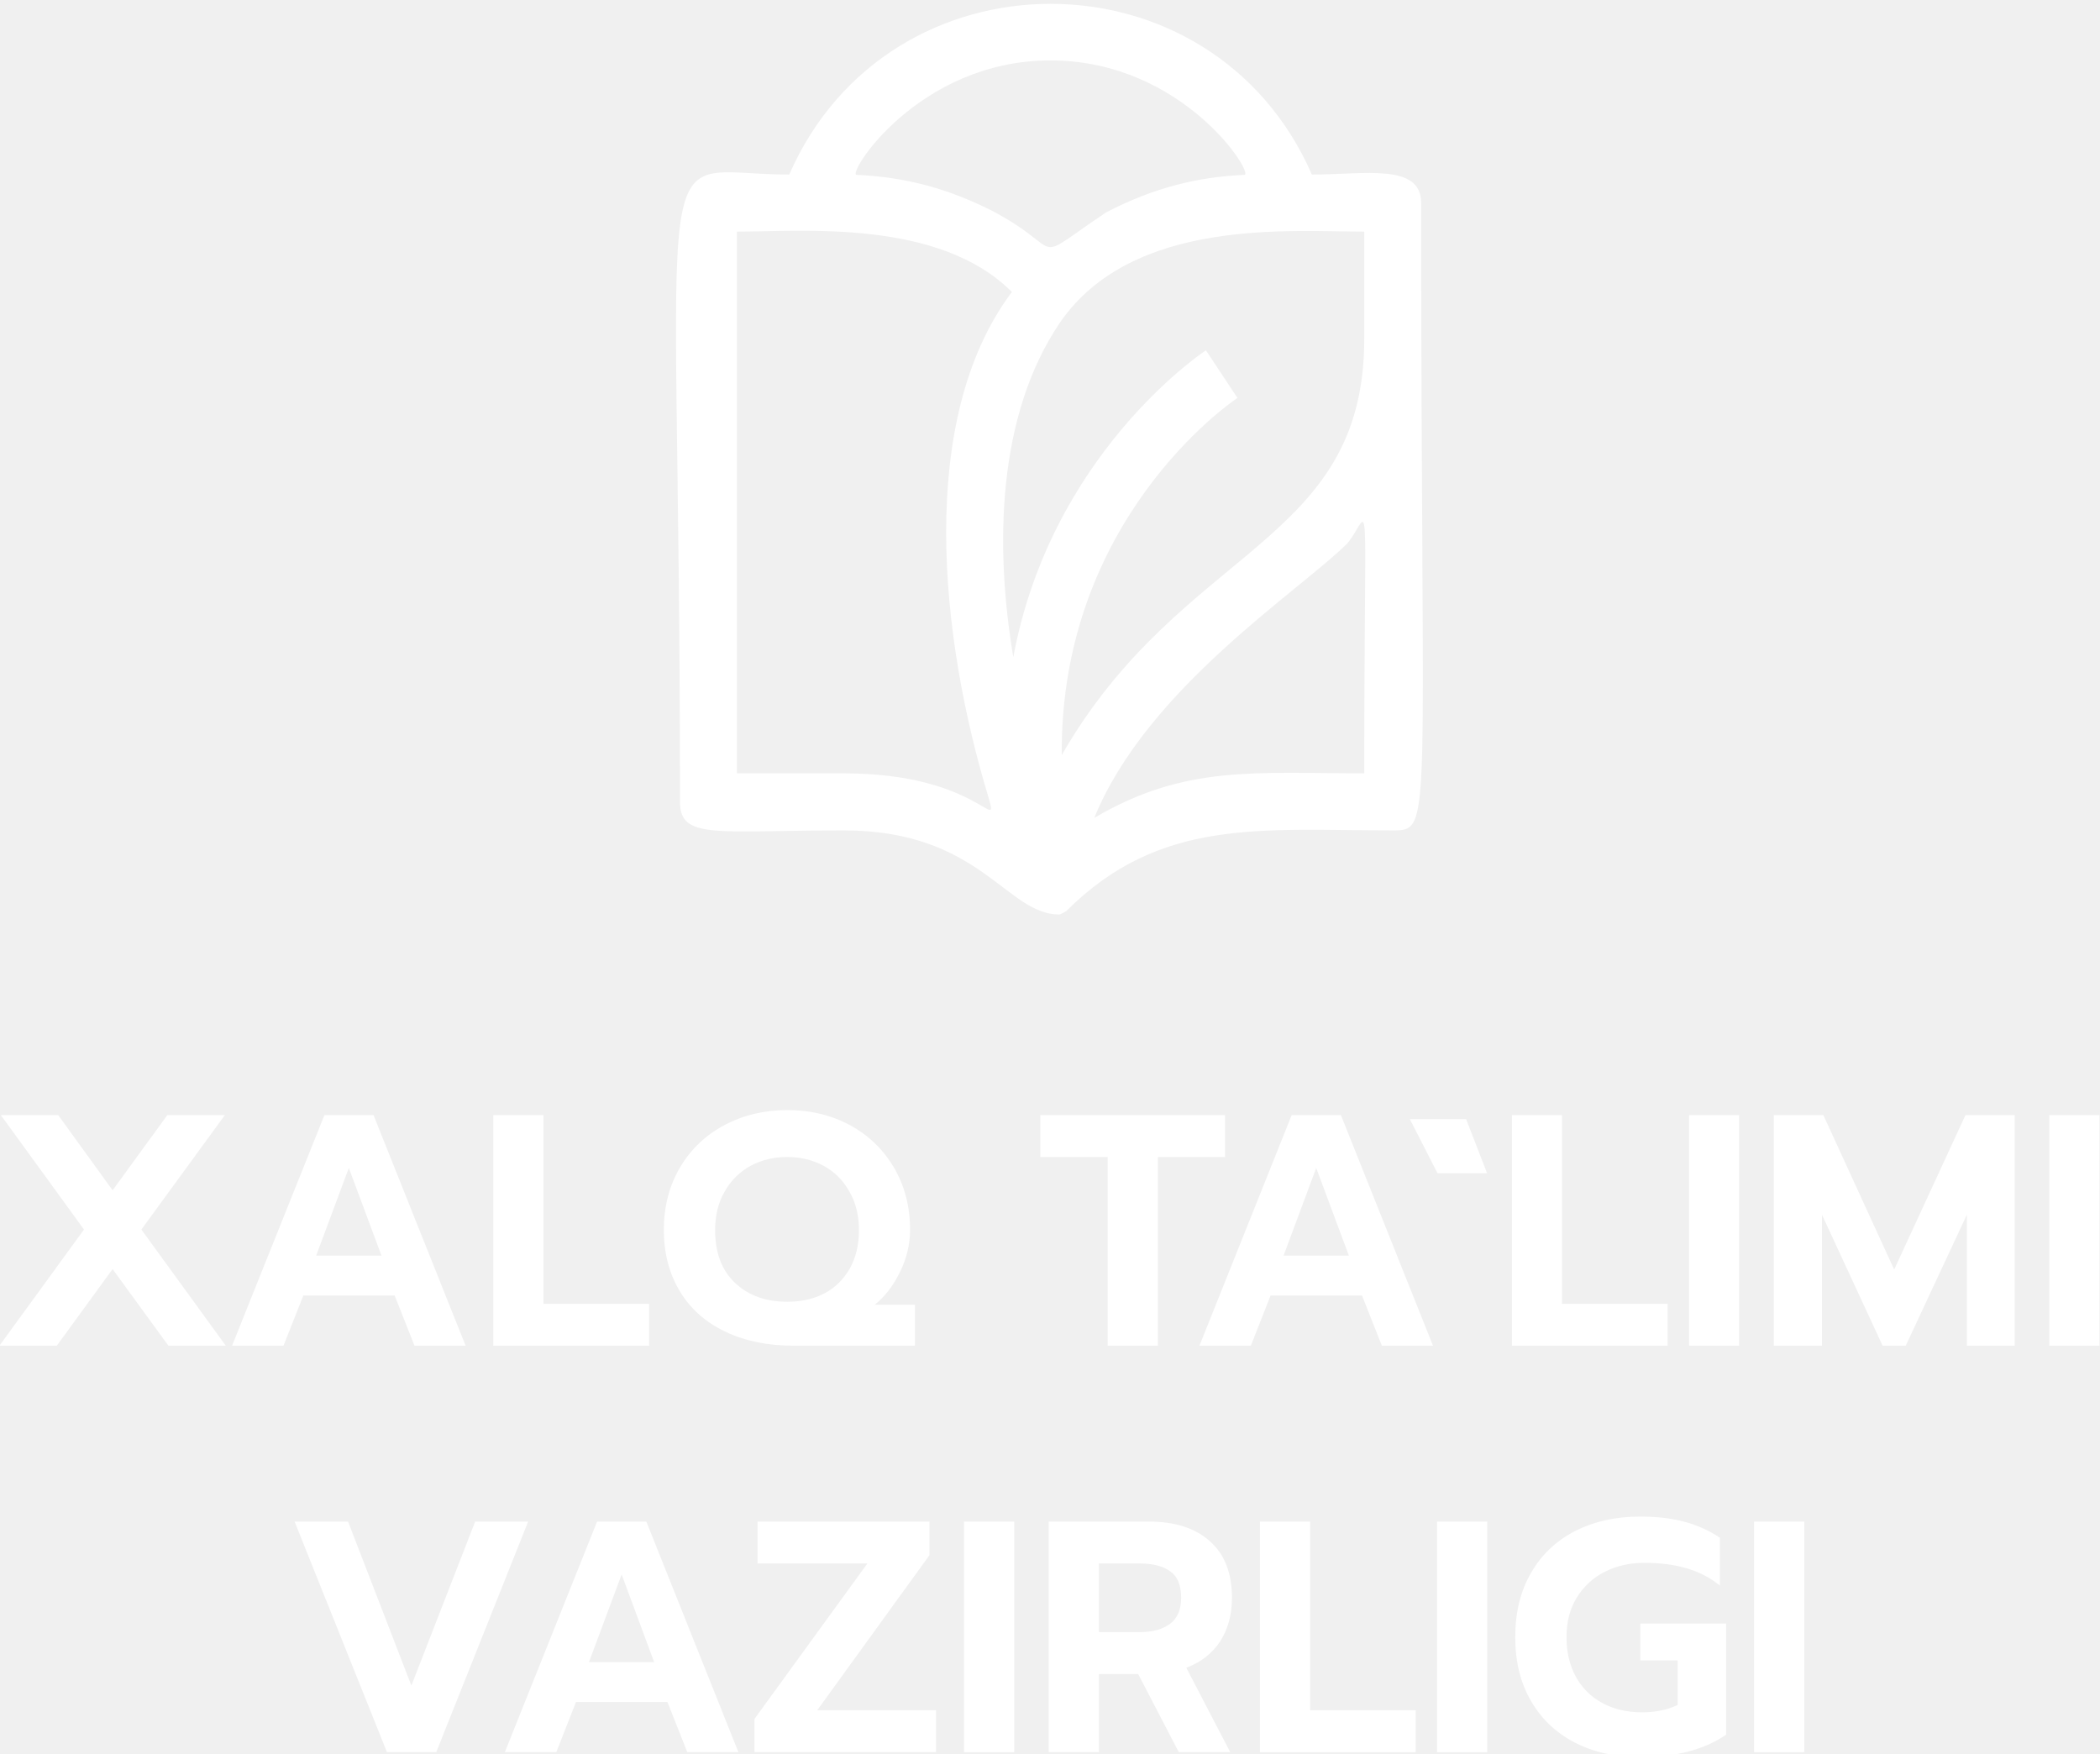
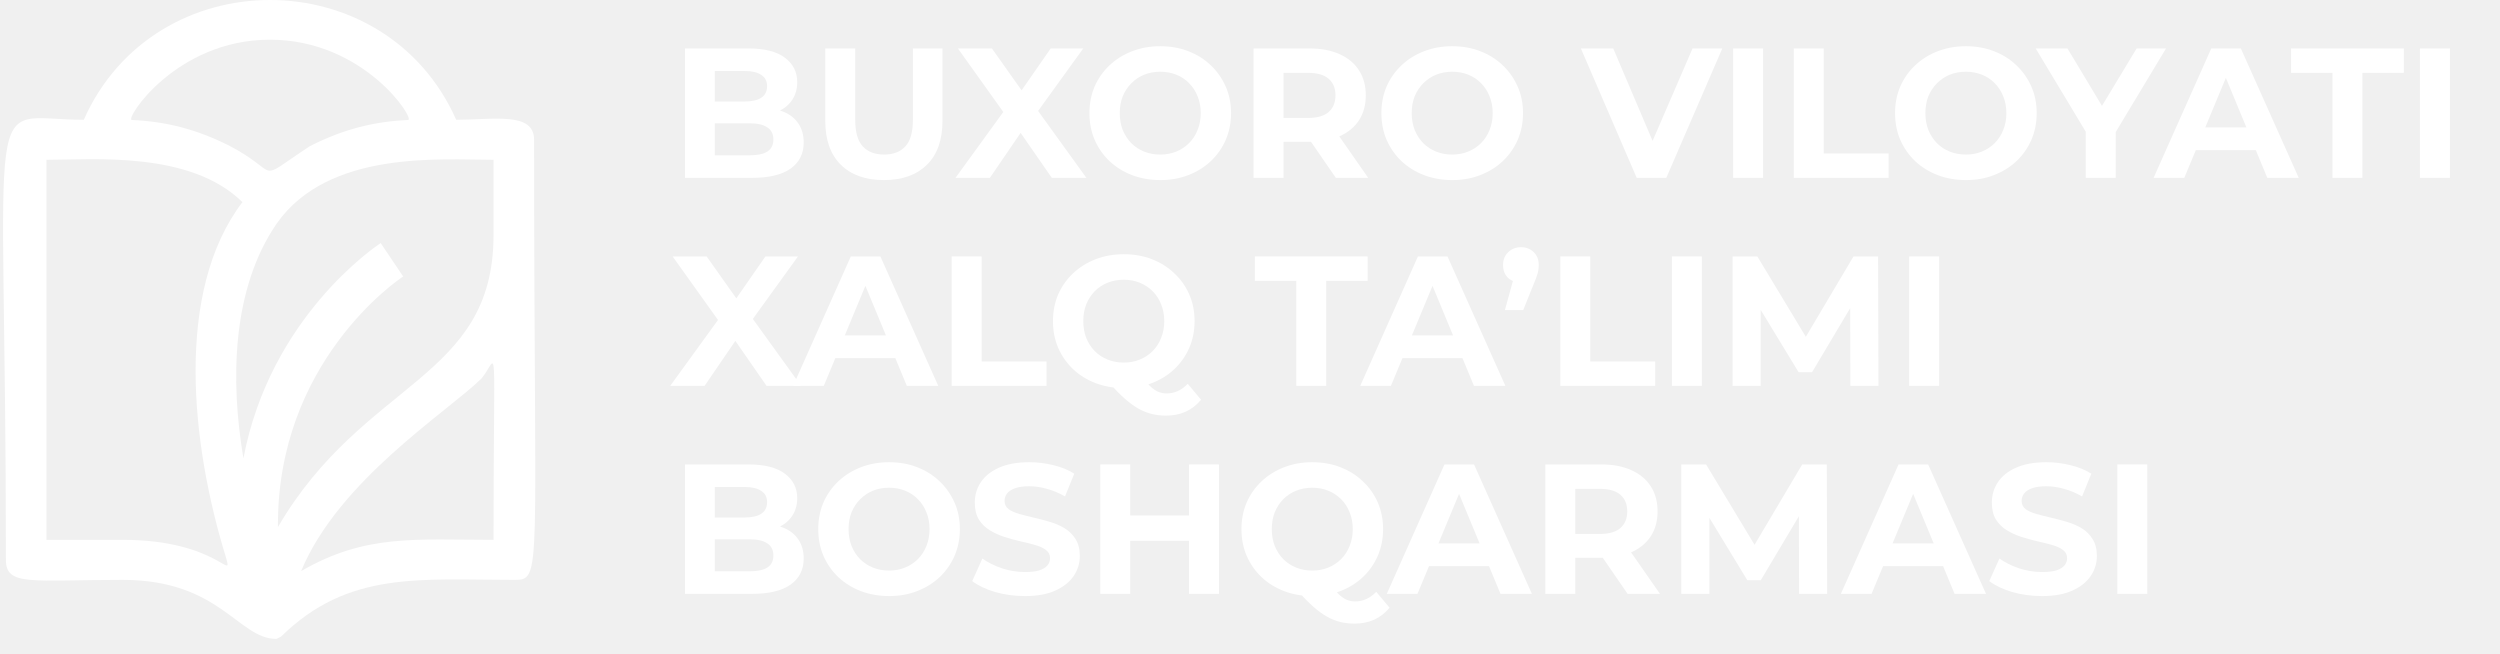
- <svg xmlns="http://www.w3.org/2000/svg" xml:space="preserve" width="35.541mm" height="29.673mm" version="1.1" style="shape-rendering:geometricPrecision; text-rendering:geometricPrecision; image-rendering:optimizeQuality; fill-rule:evenodd; clip-rule:evenodd" viewBox="0 0 3554.08 2967.3">
-   <defs>
-     <style type="text/css">
-    
-     .fil0 {fill:white}
-     .fil1 {fill:white;fill-rule:nonzero}
-    
-   </style>
-   </defs>
-   <g id="Слой_x0020_1">
-     <g id="_2932871488112">
-       <path class="fil0" d="M2405.19 343.57c0,1060.7 20.64,1061.76 -48.15,1061.76 -222.51,0 -393.44,-22.23 -552.44,136.53 -0.26,0 -9.53,5.82 -11.91,5.82 -89.96,0 -133.35,-142.35 -364.33,-142.35 -216.43,0 -277.55,16.14 -277.55,-48.42 0,-1187.44 -61.12,-1061.5 184.94,-1061.5 168.28,-385.23 716.22,-385.23 884.49,0 89.16,0 184.94,-19.84 184.94,48.15l0.01 0.01zm-955.4 -47.63c85.2,3.7 156.37,24.34 227.81,60.06 132.82,69.32 59,94.19 194.47,3.44 82.28,-42.86 157.15,-60.06 233.88,-63.5 17.99,0 -102.92,-193.68 -328.07,-193.68 -224.63,0 -345.55,193.68 -328.08,193.68l-0.01 0zm262.74 198.18c-123.82,-124.09 -355.07,-102.13 -465.4,-102.13l0 916.77 181.23 0c227.81,0 263.53,106.36 244.48,40.22 -81.76,-269.08 -122.24,-638.96 39.69,-854.86zm567.78 425.44c-80.96,80.7 -338.93,245 -428.35,464.61 152.92,-89.96 271.19,-75.41 456.93,-75.41 0,-519.38 12.17,-438.41 -28.58,-389.2zm28.58 -527.57c-124.62,0 -392.11,-24.08 -514.87,153.72 -106.63,157.16 -110.6,378.61 -79.11,566.46 63.24,-339.98 313.52,-510.9 325.96,-519.37l53.45 80.7c-12.44,7.94 -300.56,206.89 -297.38,604.3 204.51,-355.6 511.96,-354.81 511.96,-704.58l0 -181.24 -0.01 0.01z" />
-       <g>
-         <polygon class="fil1" points="142.16,2080.81 1.4,1887.13 98.5,1887.14 190.58,2014.4 283.18,1887.14 380.55,1887.14 239.26,2080.82 382.14,2277.41 285.03,2277.4 190.57,2147.75 96.11,2277.4 -0.98,2277.4 " />
-         <path class="fil0" d="M549.09 1887.14l83.08 0 155.83 390.26 -86.51 0 -33.6 -84.93 -154.52 -0.01 -33.6 84.93 -87.05 0.01 156.37 -390.26zm96.57 237.86l-55.3 -148.43 -55.3 148.43 110.6 0z" />
-         <polygon class="fil1" points="834.83,1887.14 919.76,1887.14 919.76,2206.49 1098.62,2206.49 1098.62,2277.4 834.83,2277.4 " />
-         <path class="fil0" d="M1227.47 2253.58c-33.07,-15.61 -58.74,-38.36 -76.73,-68 -17.99,-29.64 -27.25,-64.29 -27.25,-104.25 0,-39.69 9.26,-74.88 27.52,-105.83 18.26,-30.69 43.13,-54.5 75.14,-71.44 31.75,-16.93 67.2,-25.4 106.36,-25.4 38.89,0 74.35,8.47 105.83,25.4 31.22,16.93 56.09,40.75 74.35,71.44 18.26,30.96 27.52,66.15 27.52,105.83 0,24.61 -5.82,48.42 -17.2,71.7 -11.38,23.02 -25.4,41.28 -42.6,55.03l68 0.01 0 69.32 -205.32 0.01c-43.92,0 -82.55,-7.94 -115.62,-23.81l0 -0.01zm167.48 -64.56c18.26,-9.53 32.54,-23.55 43.13,-42.07 10.32,-18.26 15.61,-39.95 15.61,-65.09 0,-24.87 -5.29,-46.57 -16.14,-65.35 -10.58,-18.79 -24.87,-33.34 -43.39,-43.39 -18.52,-10.05 -39.16,-15.08 -61.65,-15.08 -23.28,0 -43.92,5.03 -62.44,15.08 -18.26,10.05 -33.07,24.61 -43.66,43.39 -10.85,18.79 -16.14,40.48 -16.14,65.35 0,38.1 11.11,67.73 33.6,89.16 22.49,21.43 52.12,32.01 88.64,32.01 23.28,0 44.19,-4.5 62.44,-14.02l0 0.01z" />
-         <polygon class="fil1" points="1874.64,1958.04 1760.61,1958.04 1760.61,1887.13 2073.34,1887.14 2073.34,1958.05 1959.57,1958.04 1959.57,2277.39 1874.64,2277.4 1874.64,1958.05 " />
-         <path class="fil0" d="M2186.06 1887.14l83.33 0 155.84 390.26 -86.52 0 -33.6 -84.93 -154.77 -0.01 -33.34 84.93 -87.05 0.01 156.1 -390.26 0.01 0zm96.82 237.86l-55.29 -148.43 -55.3 148.43 110.59 0z" />
-         <polygon class="fil1" points="2386.07,1894.01 2481.32,1894.01 2516.77,1985.56 2432.9,1985.56 " />
-         <polygon class="fil1" points="2558.84,1887.14 2643.51,1887.14 2643.51,2206.49 2822.37,2206.49 2822.37,2277.4 2558.84,2277.4 " />
-         <polygon class="fil1" points="2858.62,1887.14 2943.28,1887.14 2943.28,2277.4 2858.62,2277.4 " />
-         <polygon class="fil1" points="3002.02,1887.14 3085.89,1887.14 3205.75,2148.55 3326.4,1887.14 3409.74,1887.14 3409.74,2277.4 3328.78,2277.4 3328.78,2055.68 3225.33,2277.4 3186.17,2277.4 3083.51,2055.68 3083.51,2277.4 3002.02,2277.4 " />
-         <polygon class="fil1" points="3468.22,1887.14 3553.15,1887.14 3553.15,2277.4 3468.22,2277.4 " />
-       </g>
-       <g>
-         <polygon class="fil1" points="498.56,2575.04 589.05,2575.04 696.21,2852.59 804.16,2575.04 893.85,2575.04 738.28,2965.3 654.93,2965.3 " />
-         <path class="fil0" d="M1010.53 2575.04l83.34 0 155.83 390.26 -86.51 0 -33.6 -84.93 -154.78 0 -33.34 84.93 -87.05 0 156.1 -390.26 0.01 0zm96.57 237.86l-55.03 -148.43 -55.3 148.43 110.33 0z" />
-         <polygon class="fil1" points="1276.95,2908.95 1467.98,2645.95 1281.98,2645.95 1281.98,2575.04 1573.02,2575.04 1573.02,2631.93 1383.05,2894.4 1584.13,2894.39 1584.13,2965.3 1276.95,2965.3 1276.95,2908.94 " />
-         <polygon class="fil1" points="1631.5,2575.04 1716.43,2575.04 1716.43,2965.3 1631.5,2965.3 " />
-         <path class="fil0" d="M1774.9 2575.04l169.33 0c44.19,0 78.85,11.11 103.45,33.34 24.87,21.96 37.31,53.98 37.31,95.51 0,29.1 -6.88,53.71 -20.11,74.08 -13.49,20.37 -32.54,35.19 -57.15,44.45l74.35 142.88 -87.05 0 -68.79 -132.29 -66.41 0 0 132.29 -84.93 0 0 -390.26zm154.25 187.06c21.43,0 38.63,-4.76 51.06,-14.02 12.43,-9.26 18.79,-24.08 18.79,-44.19 0,-21.17 -6.09,-35.98 -18.52,-44.71 -12.17,-8.73 -29.37,-13.23 -51.33,-13.23l-69.32 0 0 116.15 69.32 0z" />
-         <polygon class="fil1" points="2132.35,2575.04 2217.28,2575.04 2217.28,2894.39 2395.88,2894.39 2395.88,2965.3 2132.35,2965.3 " />
-         <polygon class="fil1" points="2432.12,2575.04 2517.06,2575.04 2517.06,2965.3 2432.12,2965.3 " />
-         <path class="fil1" d="M2664.96 2948.9c-32.01,-16.67 -56.62,-40.22 -74.08,-70.64 -17.73,-30.43 -26.46,-66.41 -26.46,-107.69 0,-41.54 8.73,-77.52 26.46,-108.21 17.46,-30.69 42.07,-54.24 74.08,-70.91 32.01,-16.4 69.06,-24.87 110.59,-24.87 28.31,0 53.45,2.91 75.14,8.73 21.69,5.82 41.8,14.82 60.06,26.99l0 80.96c-16.4,-13.23 -35.19,-23.02 -56.09,-29.1 -21.17,-6.35 -44.98,-9.26 -71.7,-9.26 -25.14,0 -47.35,5.03 -67.46,15.35 -19.84,10.05 -35.45,24.87 -47.1,43.66 -11.64,19.05 -17.2,41.28 -17.2,66.68 0,25.66 5.29,47.89 15.88,67.2 10.58,19.05 25.4,33.87 44.98,44.45 19.31,10.32 41.53,15.61 66.93,15.61 23.02,0 43.13,-4.23 60.33,-12.44l0 -75.41 -63.25 -0.01 0 -62.44 145.26 0 0 188.12c-36.78,25.4 -85.46,38.1 -145.79,38.1 -41.53,0 -78.57,-8.47 -110.59,-24.87l0.01 0z" />
-         <polygon class="fil1" points="2968.69,2575.04 3053.62,2575.04 3053.62,2965.3 2968.69,2965.3 " />
-       </g>
-     </g>
-   </g>
+ <svg xmlns="http://www.w3.org/2000/svg" width="199" height="52" viewBox="0 0 199 52" fill="none">
+   <path fill-rule="evenodd" clip-rule="evenodd" d="M42.513 11.123C42.513 46.123 43.205 46.158 40.899 46.158C33.441 46.158 27.712 45.424 22.383 50.663C22.374 50.663 22.063 50.855 21.984 50.855C18.968 50.855 17.514 46.158 9.772 46.158C2.519 46.158 0.47 46.69 0.47 44.56C0.47 5.378 -1.578 9.534 6.669 9.534C12.309 -3.178 30.674 -3.178 36.314 9.534C39.303 9.534 42.513 8.879 42.513 11.123V11.123ZM10.491 9.551C13.346 9.673 15.732 10.354 18.126 11.533C22.578 13.82 20.104 14.641 24.644 11.646C27.402 10.232 29.912 9.665 32.483 9.551C33.086 9.551 29.034 3.16 21.487 3.16C13.958 3.16 9.906 9.551 10.491 9.551V9.551ZM19.297 16.09C15.146 11.996 7.396 12.72 3.698 12.72V42.971H9.772C17.408 42.971 18.605 46.481 17.966 44.298C15.226 35.419 13.87 23.214 19.297 16.09ZM38.327 30.129C35.614 32.791 26.967 38.213 23.97 45.459C29.096 42.491 33.06 42.971 39.285 42.971C39.285 25.833 39.693 28.505 38.327 30.129V30.129ZM39.285 12.72C35.108 12.72 26.143 11.926 22.028 17.793C18.454 22.978 18.321 30.286 19.377 36.484C21.496 25.266 29.885 19.626 30.302 19.347L32.093 22.009C31.676 22.271 22.019 28.837 22.125 41.95C28.98 30.216 39.285 30.242 39.285 18.701V12.72V12.72Z" fill="white" />
+   <path d="M54.526 14.158V3.856H59.56C60.855 3.856 61.826 4.101 62.474 4.592C63.131 5.082 63.46 5.73 63.46 6.534C63.46 7.074 63.327 7.545 63.062 7.947C62.797 8.34 62.434 8.644 61.973 8.86C61.512 9.075 60.982 9.183 60.384 9.183L60.663 8.58C61.311 8.58 61.885 8.688 62.385 8.904C62.886 9.11 63.273 9.419 63.548 9.831C63.833 10.243 63.975 10.748 63.975 11.347C63.975 12.23 63.627 12.921 62.93 13.422C62.233 13.912 61.208 14.158 59.854 14.158H54.526ZM56.896 12.362H59.677C60.295 12.362 60.762 12.264 61.075 12.068C61.399 11.862 61.561 11.538 61.561 11.097C61.561 10.665 61.399 10.346 61.075 10.14C60.762 9.924 60.295 9.816 59.677 9.816H56.719V8.08H59.265C59.844 8.08 60.286 7.981 60.59 7.785C60.904 7.579 61.061 7.27 61.061 6.858C61.061 6.456 60.904 6.157 60.59 5.96C60.286 5.754 59.844 5.651 59.265 5.651H56.896V12.362Z" fill="white" />
+   <path d="M70.357 14.334C68.895 14.334 67.752 13.927 66.928 13.113C66.104 12.298 65.692 11.136 65.692 9.625V3.856H68.076V9.537C68.076 10.518 68.277 11.224 68.679 11.656C69.081 12.088 69.645 12.303 70.371 12.303C71.097 12.303 71.662 12.088 72.064 11.656C72.466 11.224 72.667 10.518 72.667 9.537V3.856H75.022V9.625C75.022 11.136 74.61 12.298 73.786 13.113C72.962 13.927 71.819 14.334 70.357 14.334Z" fill="white" />
+   <path d="M76.057 14.158L80.487 8.05V9.787L76.248 3.856H78.956L81.885 7.991L80.752 8.006L83.636 3.856H86.226L82.017 9.684V7.977L86.477 14.158H83.725L80.693 9.787H81.782L78.794 14.158H76.057Z" fill="white" />
+   <path d="M92.37 14.334C91.556 14.334 90.801 14.202 90.104 13.937C89.417 13.672 88.819 13.299 88.308 12.818C87.808 12.338 87.416 11.774 87.131 11.126C86.856 10.478 86.719 9.772 86.719 9.007C86.719 8.241 86.856 7.535 87.131 6.888C87.416 6.24 87.813 5.676 88.323 5.195C88.833 4.714 89.432 4.341 90.119 4.077C90.805 3.812 91.551 3.679 92.356 3.679C93.17 3.679 93.916 3.812 94.593 4.077C95.279 4.341 95.873 4.714 96.373 5.195C96.884 5.676 97.281 6.24 97.566 6.888C97.85 7.525 97.992 8.232 97.992 9.007C97.992 9.772 97.85 10.483 97.566 11.141C97.281 11.788 96.884 12.352 96.373 12.833C95.873 13.304 95.279 13.672 94.593 13.937C93.916 14.202 93.175 14.334 92.37 14.334ZM92.356 12.303C92.817 12.303 93.239 12.225 93.621 12.068C94.014 11.911 94.357 11.685 94.651 11.391C94.946 11.097 95.171 10.748 95.329 10.346C95.495 9.944 95.579 9.497 95.579 9.007C95.579 8.516 95.495 8.07 95.329 7.668C95.171 7.265 94.946 6.917 94.651 6.623C94.367 6.328 94.028 6.103 93.636 5.946C93.244 5.789 92.817 5.71 92.356 5.71C91.894 5.71 91.468 5.789 91.075 5.946C90.693 6.103 90.354 6.328 90.06 6.623C89.766 6.917 89.535 7.265 89.368 7.668C89.211 8.07 89.133 8.516 89.133 9.007C89.133 9.488 89.211 9.934 89.368 10.346C89.535 10.748 89.761 11.097 90.045 11.391C90.339 11.685 90.683 11.911 91.075 12.068C91.468 12.225 91.894 12.303 92.356 12.303Z" fill="white" />
+   <path d="M99.784 14.158V3.856H104.243C105.166 3.856 105.96 4.008 106.627 4.312C107.295 4.606 107.81 5.033 108.173 5.592C108.536 6.152 108.717 6.819 108.717 7.594C108.717 8.359 108.536 9.021 108.173 9.581C107.81 10.13 107.295 10.552 106.627 10.846C105.96 11.141 105.166 11.288 104.243 11.288H101.109L102.168 10.243V14.158H99.784ZM106.333 14.158L103.758 10.42H106.304L108.909 14.158H106.333ZM102.168 10.508L101.109 9.389H104.111C104.847 9.389 105.396 9.232 105.759 8.918C106.122 8.595 106.304 8.153 106.304 7.594C106.304 7.025 106.122 6.583 105.759 6.269C105.396 5.955 104.847 5.798 104.111 5.798H101.109L102.168 4.665V10.508Z" fill="white" />
+   <path d="M115.61 14.334C114.796 14.334 114.04 14.202 113.344 13.937C112.657 13.672 112.058 13.299 111.548 12.818C111.048 12.338 110.655 11.774 110.371 11.126C110.096 10.478 109.959 9.772 109.959 9.007C109.959 8.241 110.096 7.535 110.371 6.888C110.655 6.24 111.053 5.676 111.563 5.195C112.073 4.714 112.672 4.341 113.358 4.077C114.045 3.812 114.791 3.679 115.595 3.679C116.41 3.679 117.155 3.812 117.832 4.077C118.519 4.341 119.113 4.714 119.613 5.195C120.123 5.676 120.521 6.24 120.805 6.888C121.09 7.525 121.232 8.232 121.232 9.007C121.232 9.772 121.09 10.483 120.805 11.141C120.521 11.788 120.123 12.352 119.613 12.833C119.113 13.304 118.519 13.672 117.832 13.937C117.155 14.202 116.415 14.334 115.61 14.334ZM115.595 12.303C116.056 12.303 116.478 12.225 116.861 12.068C117.253 11.911 117.597 11.685 117.891 11.391C118.185 11.097 118.411 10.748 118.568 10.346C118.735 9.944 118.818 9.497 118.818 9.007C118.818 8.516 118.735 8.07 118.568 7.668C118.411 7.265 118.185 6.917 117.891 6.623C117.607 6.328 117.268 6.103 116.876 5.946C116.483 5.789 116.056 5.71 115.595 5.71C115.134 5.71 114.707 5.789 114.315 5.946C113.932 6.103 113.594 6.328 113.299 6.623C113.005 6.917 112.775 7.265 112.608 7.668C112.451 8.07 112.372 8.516 112.372 9.007C112.372 9.488 112.451 9.934 112.608 10.346C112.775 10.748 113 11.097 113.285 11.391C113.579 11.685 113.922 11.911 114.315 12.068C114.707 12.225 115.134 12.303 115.595 12.303Z" fill="white" />
+   <path d="M130.282 14.158L125.838 3.856H128.413L132.298 12.98H130.783L134.727 3.856H137.096L132.637 14.158H130.282Z" fill="white" />
+   <path d="M137.956 14.158V3.856H140.34V14.158H137.956Z" fill="white" />
+   <path d="M142.785 14.158V3.856H145.169V12.215H150.335V14.158H142.785Z" fill="white" />
+   <path d="M156.498 14.334C155.684 14.334 154.929 14.202 154.232 13.937C153.545 13.672 152.947 13.299 152.437 12.818C151.936 12.338 151.544 11.774 151.259 11.126C150.985 10.478 150.847 9.772 150.847 9.007C150.847 8.241 150.985 7.535 151.259 6.888C151.544 6.24 151.941 5.676 152.451 5.195C152.962 4.714 153.56 4.341 154.247 4.077C154.934 3.812 155.679 3.679 156.484 3.679C157.298 3.679 158.044 3.812 158.721 4.077C159.408 4.341 160.001 4.714 160.502 5.195C161.012 5.676 161.409 6.24 161.694 6.888C161.978 7.525 162.12 8.232 162.12 9.007C162.12 9.772 161.978 10.483 161.694 11.141C161.409 11.788 161.012 12.352 160.502 12.833C160.001 13.304 159.408 13.672 158.721 13.937C158.044 14.202 157.303 14.334 156.498 14.334ZM156.484 12.303C156.945 12.303 157.367 12.225 157.749 12.068C158.142 11.911 158.485 11.685 158.78 11.391C159.074 11.097 159.3 10.748 159.457 10.346C159.623 9.944 159.707 9.497 159.707 9.007C159.707 8.516 159.623 8.07 159.457 7.668C159.3 7.265 159.074 6.917 158.78 6.623C158.495 6.328 158.157 6.103 157.764 5.946C157.372 5.789 156.945 5.71 156.484 5.71C156.023 5.71 155.596 5.789 155.203 5.946C154.821 6.103 154.482 6.328 154.188 6.623C153.894 6.917 153.663 7.265 153.496 7.668C153.339 8.07 153.261 8.516 153.261 9.007C153.261 9.488 153.339 9.934 153.496 10.346C153.663 10.748 153.889 11.097 154.173 11.391C154.468 11.685 154.811 11.911 155.203 12.068C155.596 12.225 156.023 12.303 156.484 12.303Z" fill="white" />
+   <path d="M166.027 14.158V9.949L166.572 11.391L162.039 3.856H164.57L168.044 9.64H166.587L170.075 3.856H172.415L167.882 11.391L168.412 9.949V14.158H166.027Z" fill="white" />
+   <path d="M171.426 14.158L176.017 3.856H178.372L182.979 14.158H180.477L176.709 5.063H177.651L173.869 14.158H171.426ZM173.722 11.95L174.354 10.14H179.653L180.3 11.95H173.722Z" fill="white" />
+   <path d="M185.664 14.158V5.798H182.367V3.856H191.345V5.798H188.048V14.158H185.664Z" fill="white" />
+   <path d="M192.628 14.158V3.856H195.012V14.158H192.628Z" fill="white" />
+   <path d="M53.349 30.714L57.779 24.607V26.343L53.54 20.412H56.248L59.177 24.548L58.044 24.563L60.928 20.412H63.519L59.309 26.24V24.533L63.769 30.714H61.017L57.985 26.343H59.074L56.087 30.714H53.349Z" fill="white" />
+   <path d="M63.132 30.714L67.724 20.412H70.079L74.685 30.714H72.183L68.416 21.619H69.358L65.575 30.714H63.132ZM65.428 28.507L66.061 26.697H71.359L72.007 28.507H65.428Z" fill="white" />
+   <path d="M75.754 30.714V20.412H78.138V28.772H83.304V30.714H75.754Z" fill="white" />
+   <path d="M89.453 30.891C88.648 30.891 87.897 30.758 87.201 30.494C86.514 30.229 85.915 29.856 85.405 29.375C84.905 28.894 84.513 28.33 84.228 27.683C83.953 27.035 83.816 26.329 83.816 25.563C83.816 24.798 83.953 24.092 84.228 23.444C84.513 22.797 84.91 22.232 85.42 21.752C85.93 21.271 86.529 20.898 87.216 20.633C87.902 20.368 88.648 20.236 89.453 20.236C90.267 20.236 91.013 20.368 91.689 20.633C92.376 20.898 92.97 21.271 93.47 21.752C93.98 22.223 94.378 22.782 94.662 23.429C94.947 24.077 95.089 24.788 95.089 25.563C95.089 26.329 94.947 27.04 94.662 27.697C94.378 28.345 93.98 28.909 93.47 29.39C92.97 29.861 92.376 30.229 91.689 30.494C91.013 30.758 90.267 30.891 89.453 30.891ZM92.823 33.084C92.42 33.084 92.038 33.04 91.675 32.951C91.322 32.863 90.968 32.721 90.615 32.525C90.272 32.328 89.909 32.063 89.526 31.73C89.153 31.396 88.746 30.984 88.305 30.494L90.806 29.861C91.071 30.224 91.317 30.513 91.542 30.729C91.768 30.945 91.984 31.097 92.19 31.185C92.406 31.273 92.631 31.318 92.867 31.318C93.495 31.318 94.054 31.063 94.545 30.552L95.604 31.818C94.908 32.662 93.98 33.084 92.823 33.084ZM89.453 28.86C89.914 28.86 90.335 28.782 90.718 28.625C91.111 28.468 91.454 28.242 91.748 27.948C92.043 27.653 92.268 27.305 92.425 26.903C92.592 26.491 92.675 26.044 92.675 25.563C92.675 25.073 92.592 24.626 92.425 24.224C92.268 23.822 92.043 23.474 91.748 23.179C91.454 22.885 91.111 22.659 90.718 22.502C90.335 22.345 89.914 22.267 89.453 22.267C88.991 22.267 88.565 22.345 88.172 22.502C87.78 22.659 87.436 22.885 87.142 23.179C86.857 23.474 86.632 23.822 86.465 24.224C86.308 24.626 86.23 25.073 86.23 25.563C86.23 26.044 86.308 26.491 86.465 26.903C86.632 27.305 86.857 27.653 87.142 27.948C87.436 28.242 87.78 28.468 88.172 28.625C88.565 28.782 88.991 28.86 89.453 28.86Z" fill="white" />
+   <path d="M103.183 30.714V22.355H99.886V20.412H108.864V22.355H105.567V30.714H103.183Z" fill="white" />
+   <path d="M108.275 30.714L112.867 20.412H115.221L119.828 30.714H117.326L113.558 21.619H114.5L110.718 30.714H108.275ZM110.571 28.507L111.204 26.697H116.502L117.149 28.507H110.571Z" fill="white" />
+   <path d="M119.791 24.68L120.763 21.148L121.086 22.488C120.664 22.488 120.316 22.365 120.041 22.12C119.777 21.864 119.644 21.521 119.644 21.089C119.644 20.668 119.781 20.329 120.056 20.074C120.331 19.809 120.669 19.677 121.072 19.677C121.484 19.677 121.822 19.809 122.087 20.074C122.352 20.329 122.484 20.668 122.484 21.089C122.484 21.217 122.475 21.345 122.455 21.472C122.445 21.59 122.411 21.732 122.352 21.899C122.303 22.066 122.22 22.286 122.102 22.561L121.248 24.68H119.791Z" fill="white" />
+   <path d="M124.202 30.714V20.412H126.586V28.772H131.752V30.714H124.202Z" fill="white" />
+   <path d="M133.084 30.714V20.412H135.468V30.714H133.084Z" fill="white" />
+   <path d="M137.913 30.714V20.412H139.885L144.271 27.683H143.226L147.538 20.412H149.495L149.525 30.714H147.288L147.273 23.841H147.685L144.241 29.625H143.167L139.65 23.841H140.15V30.714H137.913Z" fill="white" />
+   <path d="M151.969 30.714V20.412H154.353V30.714H151.969Z" fill="white" />
+   <path d="M54.526 47.271V36.969H59.56C60.855 36.969 61.826 37.214 62.474 37.705C63.131 38.195 63.46 38.843 63.46 39.648C63.46 40.187 63.327 40.658 63.062 41.06C62.797 41.453 62.434 41.757 61.973 41.973C61.512 42.189 60.982 42.297 60.384 42.297L60.663 41.693C61.311 41.693 61.885 41.801 62.385 42.017C62.886 42.223 63.273 42.532 63.548 42.944C63.833 43.356 63.975 43.861 63.975 44.46C63.975 45.343 63.627 46.035 62.93 46.535C62.233 47.026 61.208 47.271 59.854 47.271H54.526ZM56.896 45.475H59.677C60.295 45.475 60.762 45.377 61.075 45.181C61.399 44.975 61.561 44.651 61.561 44.21C61.561 43.778 61.399 43.459 61.075 43.253C60.762 43.037 60.295 42.929 59.677 42.929H56.719V41.193H59.265C59.844 41.193 60.286 41.095 60.59 40.898C60.904 40.692 61.061 40.383 61.061 39.971C61.061 39.569 60.904 39.27 60.59 39.074C60.286 38.867 59.844 38.764 59.265 38.764H56.896V45.475Z" fill="white" />
+   <path d="M70.784 47.447C69.969 47.447 69.214 47.315 68.517 47.05C67.83 46.785 67.232 46.412 66.722 45.932C66.221 45.451 65.829 44.887 65.544 44.239C65.27 43.592 65.132 42.885 65.132 42.12C65.132 41.355 65.27 40.648 65.544 40.001C65.829 39.353 66.226 38.789 66.736 38.308C67.247 37.828 67.845 37.455 68.532 37.19C69.219 36.925 69.964 36.792 70.769 36.792C71.583 36.792 72.329 36.925 73.006 37.19C73.693 37.455 74.286 37.828 74.787 38.308C75.297 38.789 75.694 39.353 75.979 40.001C76.263 40.638 76.406 41.345 76.406 42.12C76.406 42.885 76.263 43.597 75.979 44.254C75.694 44.901 75.297 45.466 74.787 45.946C74.286 46.417 73.693 46.785 73.006 47.05C72.329 47.315 71.588 47.447 70.784 47.447ZM70.769 45.417C71.23 45.417 71.652 45.338 72.034 45.181C72.427 45.024 72.77 44.798 73.065 44.504C73.359 44.21 73.585 43.861 73.742 43.459C73.909 43.057 73.992 42.611 73.992 42.12C73.992 41.629 73.909 41.183 73.742 40.781C73.585 40.378 73.359 40.03 73.065 39.736C72.78 39.441 72.442 39.216 72.049 39.059C71.657 38.902 71.23 38.823 70.769 38.823C70.308 38.823 69.881 38.902 69.489 39.059C69.106 39.216 68.767 39.441 68.473 39.736C68.179 40.03 67.948 40.378 67.781 40.781C67.624 41.183 67.546 41.629 67.546 42.12C67.546 42.601 67.624 43.047 67.781 43.459C67.948 43.861 68.174 44.21 68.458 44.504C68.753 44.798 69.096 45.024 69.489 45.181C69.881 45.338 70.308 45.417 70.769 45.417Z" fill="white" />
+   <path d="M81.582 47.447C80.758 47.447 79.968 47.34 79.213 47.124C78.457 46.898 77.849 46.609 77.388 46.255L78.197 44.46C78.639 44.774 79.159 45.034 79.757 45.24C80.366 45.436 80.979 45.534 81.597 45.534C82.068 45.534 82.446 45.49 82.73 45.402C83.024 45.304 83.24 45.171 83.378 45.005C83.515 44.838 83.584 44.646 83.584 44.431C83.584 44.156 83.476 43.94 83.26 43.783C83.044 43.616 82.76 43.484 82.406 43.386C82.053 43.278 81.661 43.18 81.229 43.091C80.807 42.993 80.38 42.875 79.949 42.738C79.527 42.601 79.139 42.424 78.786 42.208C78.433 41.992 78.143 41.708 77.918 41.355C77.702 41.002 77.594 40.55 77.594 40.001C77.594 39.412 77.751 38.877 78.065 38.397C78.389 37.906 78.869 37.518 79.507 37.234C80.155 36.94 80.964 36.792 81.935 36.792C82.583 36.792 83.221 36.871 83.849 37.028C84.477 37.175 85.031 37.401 85.512 37.705L84.776 39.515C84.295 39.24 83.814 39.039 83.334 38.912C82.853 38.774 82.382 38.706 81.921 38.706C81.46 38.706 81.082 38.76 80.787 38.867C80.493 38.975 80.282 39.118 80.155 39.294C80.027 39.461 79.963 39.657 79.963 39.883C79.963 40.148 80.071 40.364 80.287 40.531C80.503 40.688 80.787 40.815 81.141 40.913C81.494 41.011 81.881 41.109 82.303 41.208C82.735 41.306 83.162 41.418 83.584 41.546C84.015 41.673 84.408 41.845 84.761 42.061C85.114 42.277 85.399 42.562 85.615 42.915C85.84 43.268 85.953 43.714 85.953 44.254C85.953 44.833 85.791 45.363 85.467 45.843C85.144 46.324 84.658 46.712 84.01 47.006C83.373 47.3 82.563 47.447 81.582 47.447Z" fill="white" />
+   <path d="M94.646 36.969H97.031V47.271H94.646V36.969ZM89.966 47.271H87.582V36.969H89.966V47.271ZM94.823 43.047H89.79V41.031H94.823V43.047Z" fill="white" />
+   <path d="M104.457 47.447C103.652 47.447 102.902 47.315 102.205 47.05C101.518 46.785 100.92 46.412 100.41 45.932C99.909 45.451 99.517 44.887 99.232 44.239C98.958 43.592 98.82 42.885 98.82 42.12C98.82 41.355 98.958 40.648 99.232 40.001C99.517 39.353 99.914 38.789 100.424 38.308C100.935 37.828 101.533 37.455 102.22 37.19C102.907 36.925 103.652 36.792 104.457 36.792C105.271 36.792 106.017 36.925 106.694 37.19C107.381 37.455 107.974 37.828 108.475 38.308C108.985 38.779 109.382 39.338 109.667 39.986C109.951 40.633 110.094 41.345 110.094 42.12C110.094 42.885 109.951 43.597 109.667 44.254C109.382 44.901 108.985 45.466 108.475 45.946C107.974 46.417 107.381 46.785 106.694 47.05C106.017 47.315 105.271 47.447 104.457 47.447ZM107.827 49.64C107.425 49.64 107.042 49.596 106.679 49.508C106.326 49.42 105.973 49.277 105.62 49.081C105.276 48.885 104.913 48.62 104.531 48.286C104.158 47.953 103.751 47.541 103.309 47.05L105.811 46.417C106.076 46.78 106.321 47.07 106.547 47.286C106.772 47.502 106.988 47.654 107.194 47.742C107.41 47.83 107.636 47.874 107.871 47.874C108.499 47.874 109.058 47.619 109.549 47.109L110.609 48.375C109.912 49.218 108.985 49.64 107.827 49.64ZM104.457 45.417C104.918 45.417 105.34 45.338 105.723 45.181C106.115 45.024 106.458 44.798 106.753 44.504C107.047 44.21 107.273 43.861 107.43 43.459C107.597 43.047 107.68 42.601 107.68 42.12C107.68 41.629 107.597 41.183 107.43 40.781C107.273 40.378 107.047 40.03 106.753 39.736C106.458 39.441 106.115 39.216 105.723 39.059C105.34 38.902 104.918 38.823 104.457 38.823C103.996 38.823 103.569 38.902 103.177 39.059C102.784 39.216 102.441 39.441 102.146 39.736C101.862 40.03 101.636 40.378 101.469 40.781C101.312 41.183 101.234 41.629 101.234 42.12C101.234 42.601 101.312 43.047 101.469 43.459C101.636 43.861 101.862 44.21 102.146 44.504C102.441 44.798 102.784 45.024 103.177 45.181C103.569 45.338 103.996 45.417 104.457 45.417Z" fill="white" />
+   <path d="M110.388 47.271L114.979 36.969H117.334L121.94 47.271H119.439L115.671 38.176H116.613L112.831 47.271H110.388ZM112.684 45.063L113.316 43.253H118.614L119.262 45.063H112.684Z" fill="white" />
+   <path d="M123.009 47.271V36.969H127.469C128.391 36.969 129.186 37.121 129.853 37.425C130.52 37.72 131.035 38.146 131.398 38.706C131.761 39.265 131.943 39.932 131.943 40.707C131.943 41.472 131.761 42.135 131.398 42.694C131.035 43.243 130.52 43.665 129.853 43.96C129.186 44.254 128.391 44.401 127.469 44.401H124.334L125.393 43.356V47.271H123.009ZM129.558 47.271L126.983 43.533H129.529L132.134 47.271H129.558ZM125.393 43.621L124.334 42.503H127.336C128.072 42.503 128.621 42.346 128.984 42.032C129.347 41.708 129.529 41.266 129.529 40.707C129.529 40.138 129.347 39.697 128.984 39.383C128.621 39.069 128.072 38.912 127.336 38.912H124.334L125.393 37.778V43.621Z" fill="white" />
+   <path d="M133.831 47.271V36.969H135.804L140.189 44.239H139.144L143.456 36.969H145.414L145.443 47.271H143.206L143.191 40.398H143.604L140.16 46.182H139.085L135.568 40.398H136.068V47.271H133.831Z" fill="white" />
+   <path d="M146.533 47.271L151.125 36.969H153.48L158.086 47.271H155.584L151.817 38.176H152.759L148.976 47.271H146.533ZM148.829 45.063L149.462 43.253H154.76L155.408 45.063H148.829Z" fill="white" />
+   <path d="M162.54 47.447C161.716 47.447 160.926 47.34 160.17 47.124C159.415 46.898 158.807 46.609 158.346 46.255L159.155 44.46C159.597 44.774 160.117 45.034 160.715 45.24C161.323 45.436 161.937 45.534 162.555 45.534C163.026 45.534 163.403 45.49 163.688 45.402C163.982 45.304 164.198 45.171 164.335 45.005C164.473 44.838 164.541 44.646 164.541 44.431C164.541 44.156 164.434 43.94 164.218 43.783C164.002 43.616 163.717 43.484 163.364 43.386C163.011 43.278 162.618 43.18 162.187 43.091C161.765 42.993 161.338 42.875 160.906 42.738C160.484 42.601 160.097 42.424 159.744 42.208C159.39 41.992 159.101 41.708 158.875 41.355C158.66 41.002 158.552 40.55 158.552 40.001C158.552 39.412 158.709 38.877 159.023 38.397C159.346 37.906 159.827 37.518 160.465 37.234C161.112 36.94 161.922 36.792 162.893 36.792C163.541 36.792 164.178 36.871 164.806 37.028C165.434 37.175 165.989 37.401 166.469 37.705L165.734 39.515C165.253 39.24 164.772 39.039 164.291 38.912C163.81 38.774 163.34 38.706 162.878 38.706C162.417 38.706 162.04 38.76 161.745 38.867C161.451 38.975 161.24 39.118 161.112 39.294C160.985 39.461 160.921 39.657 160.921 39.883C160.921 40.148 161.029 40.364 161.245 40.531C161.461 40.688 161.745 40.815 162.098 40.913C162.452 41.011 162.839 41.109 163.261 41.208C163.693 41.306 164.12 41.418 164.541 41.546C164.973 41.673 165.366 41.845 165.719 42.061C166.072 42.277 166.357 42.562 166.572 42.915C166.798 43.268 166.911 43.714 166.911 44.254C166.911 44.833 166.749 45.363 166.425 45.843C166.101 46.324 165.616 46.712 164.968 47.006C164.33 47.3 163.521 47.447 162.54 47.447Z" fill="white" />
+   <path d="M168.54 47.271V36.969H170.924V47.271H168.54Z" fill="white" />
</svg>
